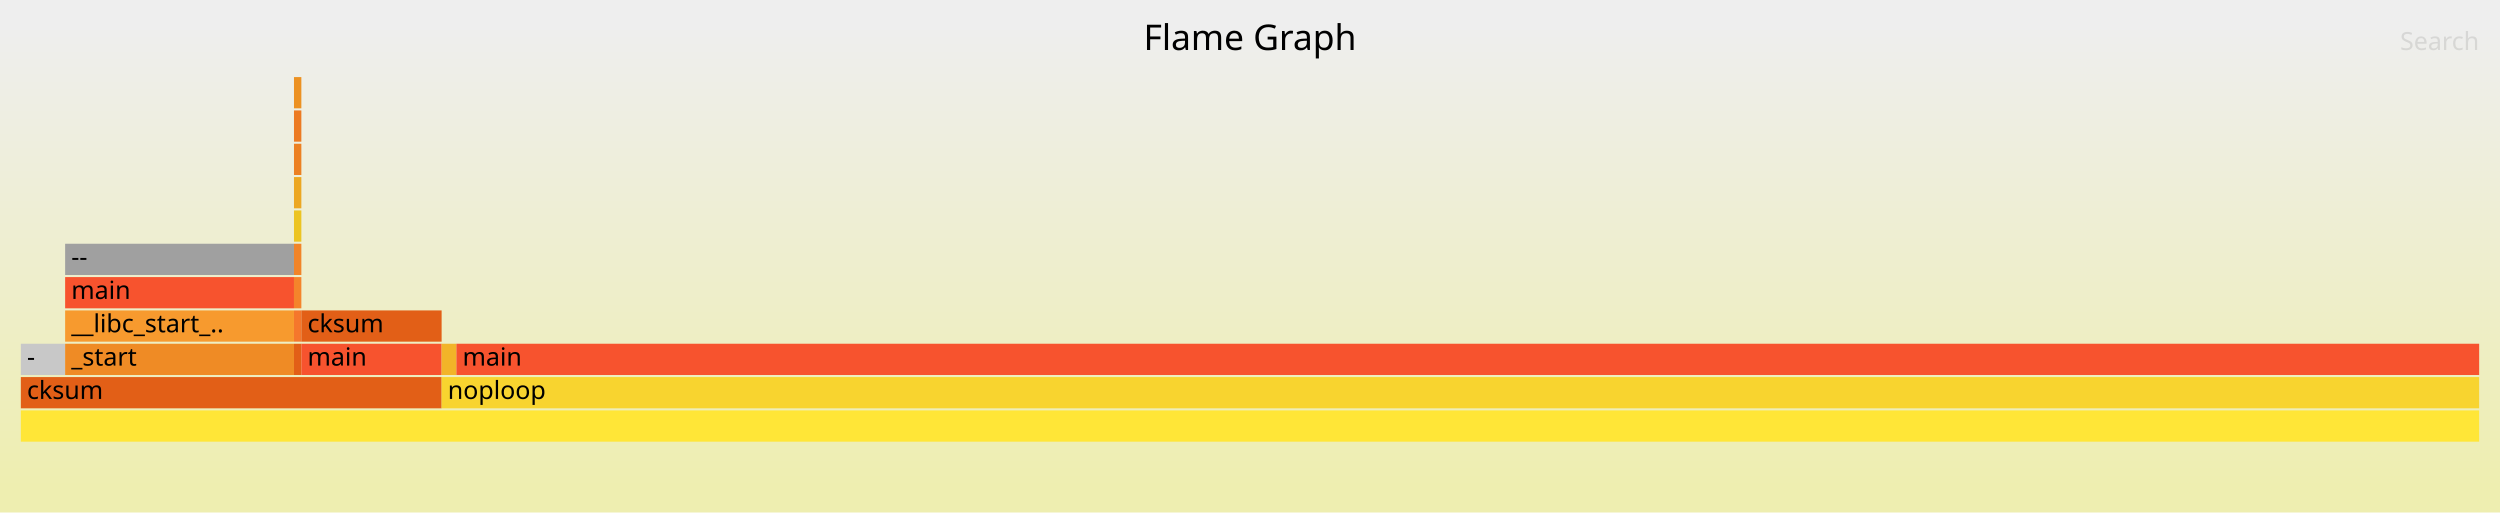
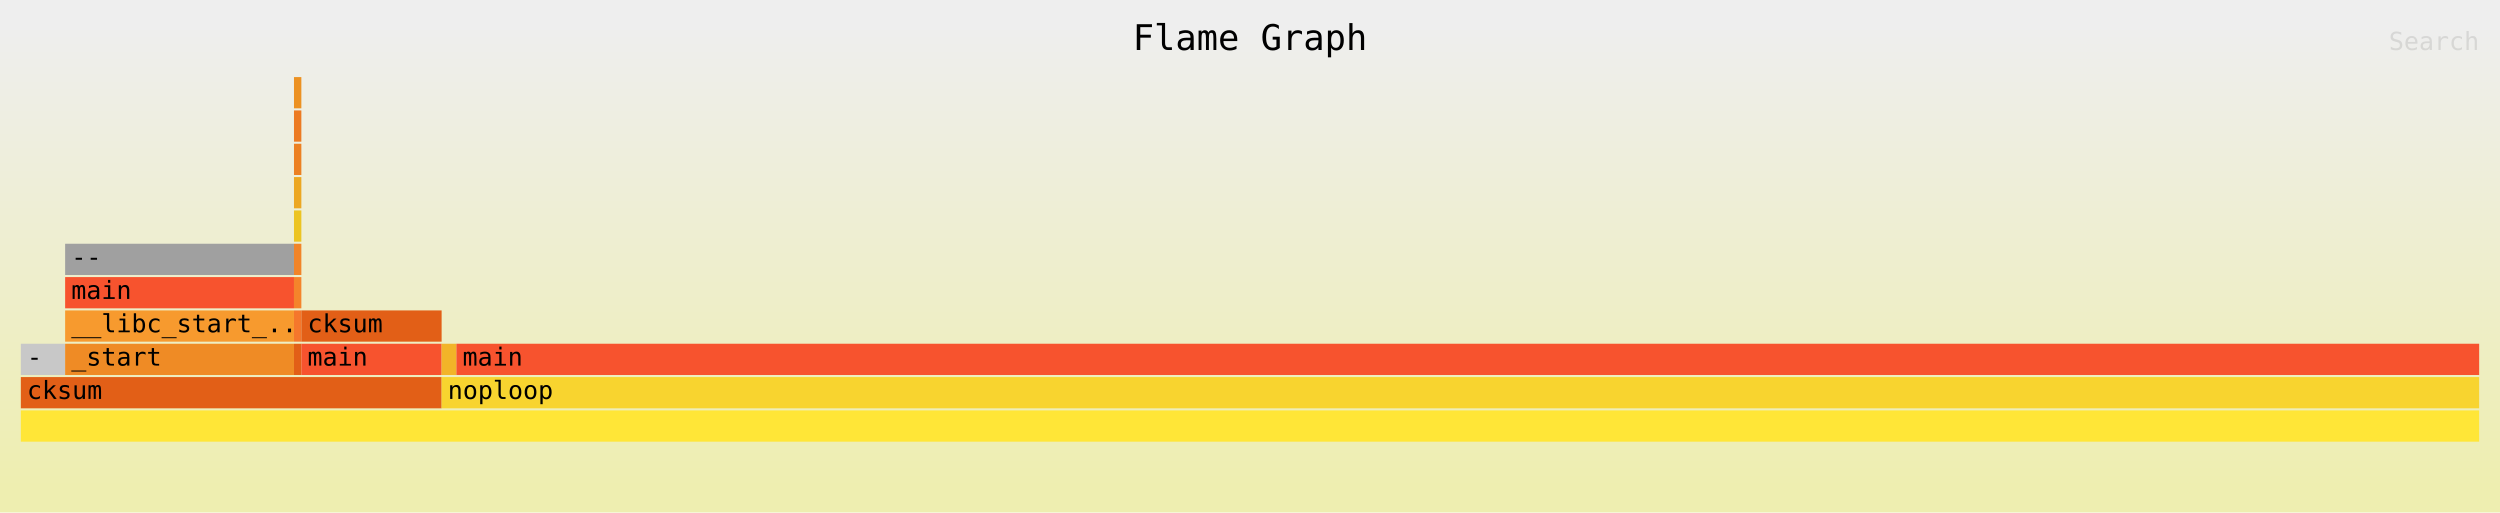
<svg xmlns="http://www.w3.org/2000/svg" xmlns:ns1="http://github.com/jonhoo/inferno" version="1.1" width="1200" height="246" viewBox="0 0 1200 246">
  <defs>
    <linearGradient id="background" y1="0" y2="1" x1="0" x2="0">
      <stop stop-color="#eeeeee" offset="5%" />
      <stop stop-color="#eeeeb0" offset="95%" />
    </linearGradient>
  </defs>
  <style type="text/css">
- text { font-family:"Verdana"; font-size:12px; fill:rgb(0,0,0); }
+ text { font-family:monospace; font-size:12px; fill:rgb(0,0,0); }
#title { text-anchor:middle; font-size:17px; }
#matched { text-anchor:end; }
#search { text-anchor:end; opacity:0.1; cursor:pointer; }
#search:hover, #search.show { opacity:1; }
#subtitle { text-anchor:middle; font-color:rgb(160,160,160); }
#unzoom { cursor:pointer; }
#frames &gt; *:hover { stroke:black; stroke-width:0.5; cursor:pointer; }
.hide { display:none; }
.parent { opacity:0.5; }
</style>
  <rect x="0" y="0" width="100%" height="246" fill="url(#background)" />
  <text id="title" x="50%" y="24.00">Flame Graph</text>
  <text id="details" x="10" y="229.00"> </text>
  <text id="unzoom" class="hide" x="10" y="24.00">Reset Zoom</text>
  <text id="search" x="1190" y="24.00">Search</text>
  <text id="matched" x="1190" y="229.00"> </text>
  <svg id="frames" x="10" width="1180" total_samples="333">
    <g>
      <rect x="0%" y="165" width="1.802%" height="15" fill="rgb(200,200,200)" ns1:x="0" ns1:w="6" />
      <text x="0.25%" y="175.50">-</text>
    </g>
    <g>
      <rect x="1.802%" y="165" width="9.309%" height="15" fill="rgb(239,139,37)" ns1:x="6" ns1:w="31" />
      <text x="2.052%" y="175.50">_start</text>
    </g>
    <g>
      <rect x="1.802%" y="149" width="9.309%" height="15" fill="rgb(247,154,46)" ns1:x="6" ns1:w="31" />
      <text x="2.052%" y="159.50">__libc_start_..</text>
    </g>
    <g>
      <rect x="1.802%" y="133" width="9.309%" height="15" fill="rgb(247,83,46)" ns1:x="6" ns1:w="31" />
      <text x="2.052%" y="143.50">main</text>
    </g>
    <g>
      <rect x="1.802%" y="117" width="9.309%" height="15" fill="rgb(160,160,160)" ns1:x="6" ns1:w="31" />
      <text x="2.052%" y="127.50">--</text>
    </g>
    <g>
      <rect x="11.111%" y="165" width="0.3%" height="15" fill="rgb(226,95,23)" ns1:x="37" ns1:w="1" />
      <text x="11.361%" y="175.50" />
    </g>
    <g>
      <rect x="11.111%" y="149" width="0.3%" height="15" fill="rgb(245,119,44)" ns1:x="37" ns1:w="1" />
      <text x="11.361%" y="159.50" />
    </g>
    <g>
      <rect x="11.111%" y="133" width="0.3%" height="15" fill="rgb(244,132,43)" ns1:x="37" ns1:w="1" />
      <text x="11.361%" y="143.50" />
    </g>
    <g>
      <rect x="11.111%" y="117" width="0.3%" height="15" fill="rgb(241,132,40)" ns1:x="37" ns1:w="1" />
      <text x="11.361%" y="127.50" />
    </g>
    <g>
      <rect x="11.111%" y="101" width="0.3%" height="15" fill="rgb(236,196,34)" ns1:x="37" ns1:w="1" />
      <text x="11.361%" y="111.50" />
    </g>
    <g>
      <rect x="11.111%" y="85" width="0.3%" height="15" fill="rgb(236,167,34)" ns1:x="37" ns1:w="1" />
      <text x="11.361%" y="95.50" />
    </g>
    <g>
      <rect x="11.111%" y="69" width="0.3%" height="15" fill="rgb(236,128,34)" ns1:x="37" ns1:w="1" />
      <text x="11.361%" y="79.50" />
    </g>
    <g>
      <rect x="11.111%" y="53" width="0.3%" height="15" fill="rgb(236,122,34)" ns1:x="37" ns1:w="1" />
      <text x="11.361%" y="63.50" />
    </g>
    <g>
      <rect x="11.111%" y="37" width="0.3%" height="15" fill="rgb(236,145,34)" ns1:x="37" ns1:w="1" />
      <text x="11.361%" y="47.50" />
    </g>
    <g>
      <rect x="0%" y="181" width="17.117%" height="15" fill="rgb(226,95,23)" ns1:x="0" ns1:w="57" />
      <text x="0.25%" y="191.50">cksum</text>
    </g>
    <g>
      <rect x="11.411%" y="165" width="5.706%" height="15" fill="rgb(247,83,46)" ns1:x="38" ns1:w="19" />
      <text x="11.661%" y="175.50">main</text>
    </g>
    <g>
      <rect x="11.411%" y="149" width="5.706%" height="15" fill="rgb(226,95,23)" ns1:x="38" ns1:w="19" />
      <text x="11.661%" y="159.50">cksum</text>
    </g>
    <g>
      <rect x="17.117%" y="165" width="0.601%" height="15" fill="rgb(242,180,40)" ns1:x="57" ns1:w="2" />
      <text x="17.367%" y="175.50" />
    </g>
    <g>
      <rect x="0%" y="197" width="100%" height="15" fill="rgb(255,230,55)" ns1:x="0" ns1:w="333" />
      <text x="0.25%" y="207.50" />
    </g>
    <g>
      <rect x="17.117%" y="181" width="82.883%" height="15" fill="rgb(248,212,47)" ns1:x="57" ns1:w="276" />
      <text x="17.367%" y="191.50">noploop</text>
    </g>
    <g>
      <rect x="17.718%" y="165" width="82.282%" height="15" fill="rgb(247,83,46)" ns1:x="59" ns1:w="274" />
      <text x="17.968%" y="175.50">main</text>
    </g>
  </svg>
</svg>
